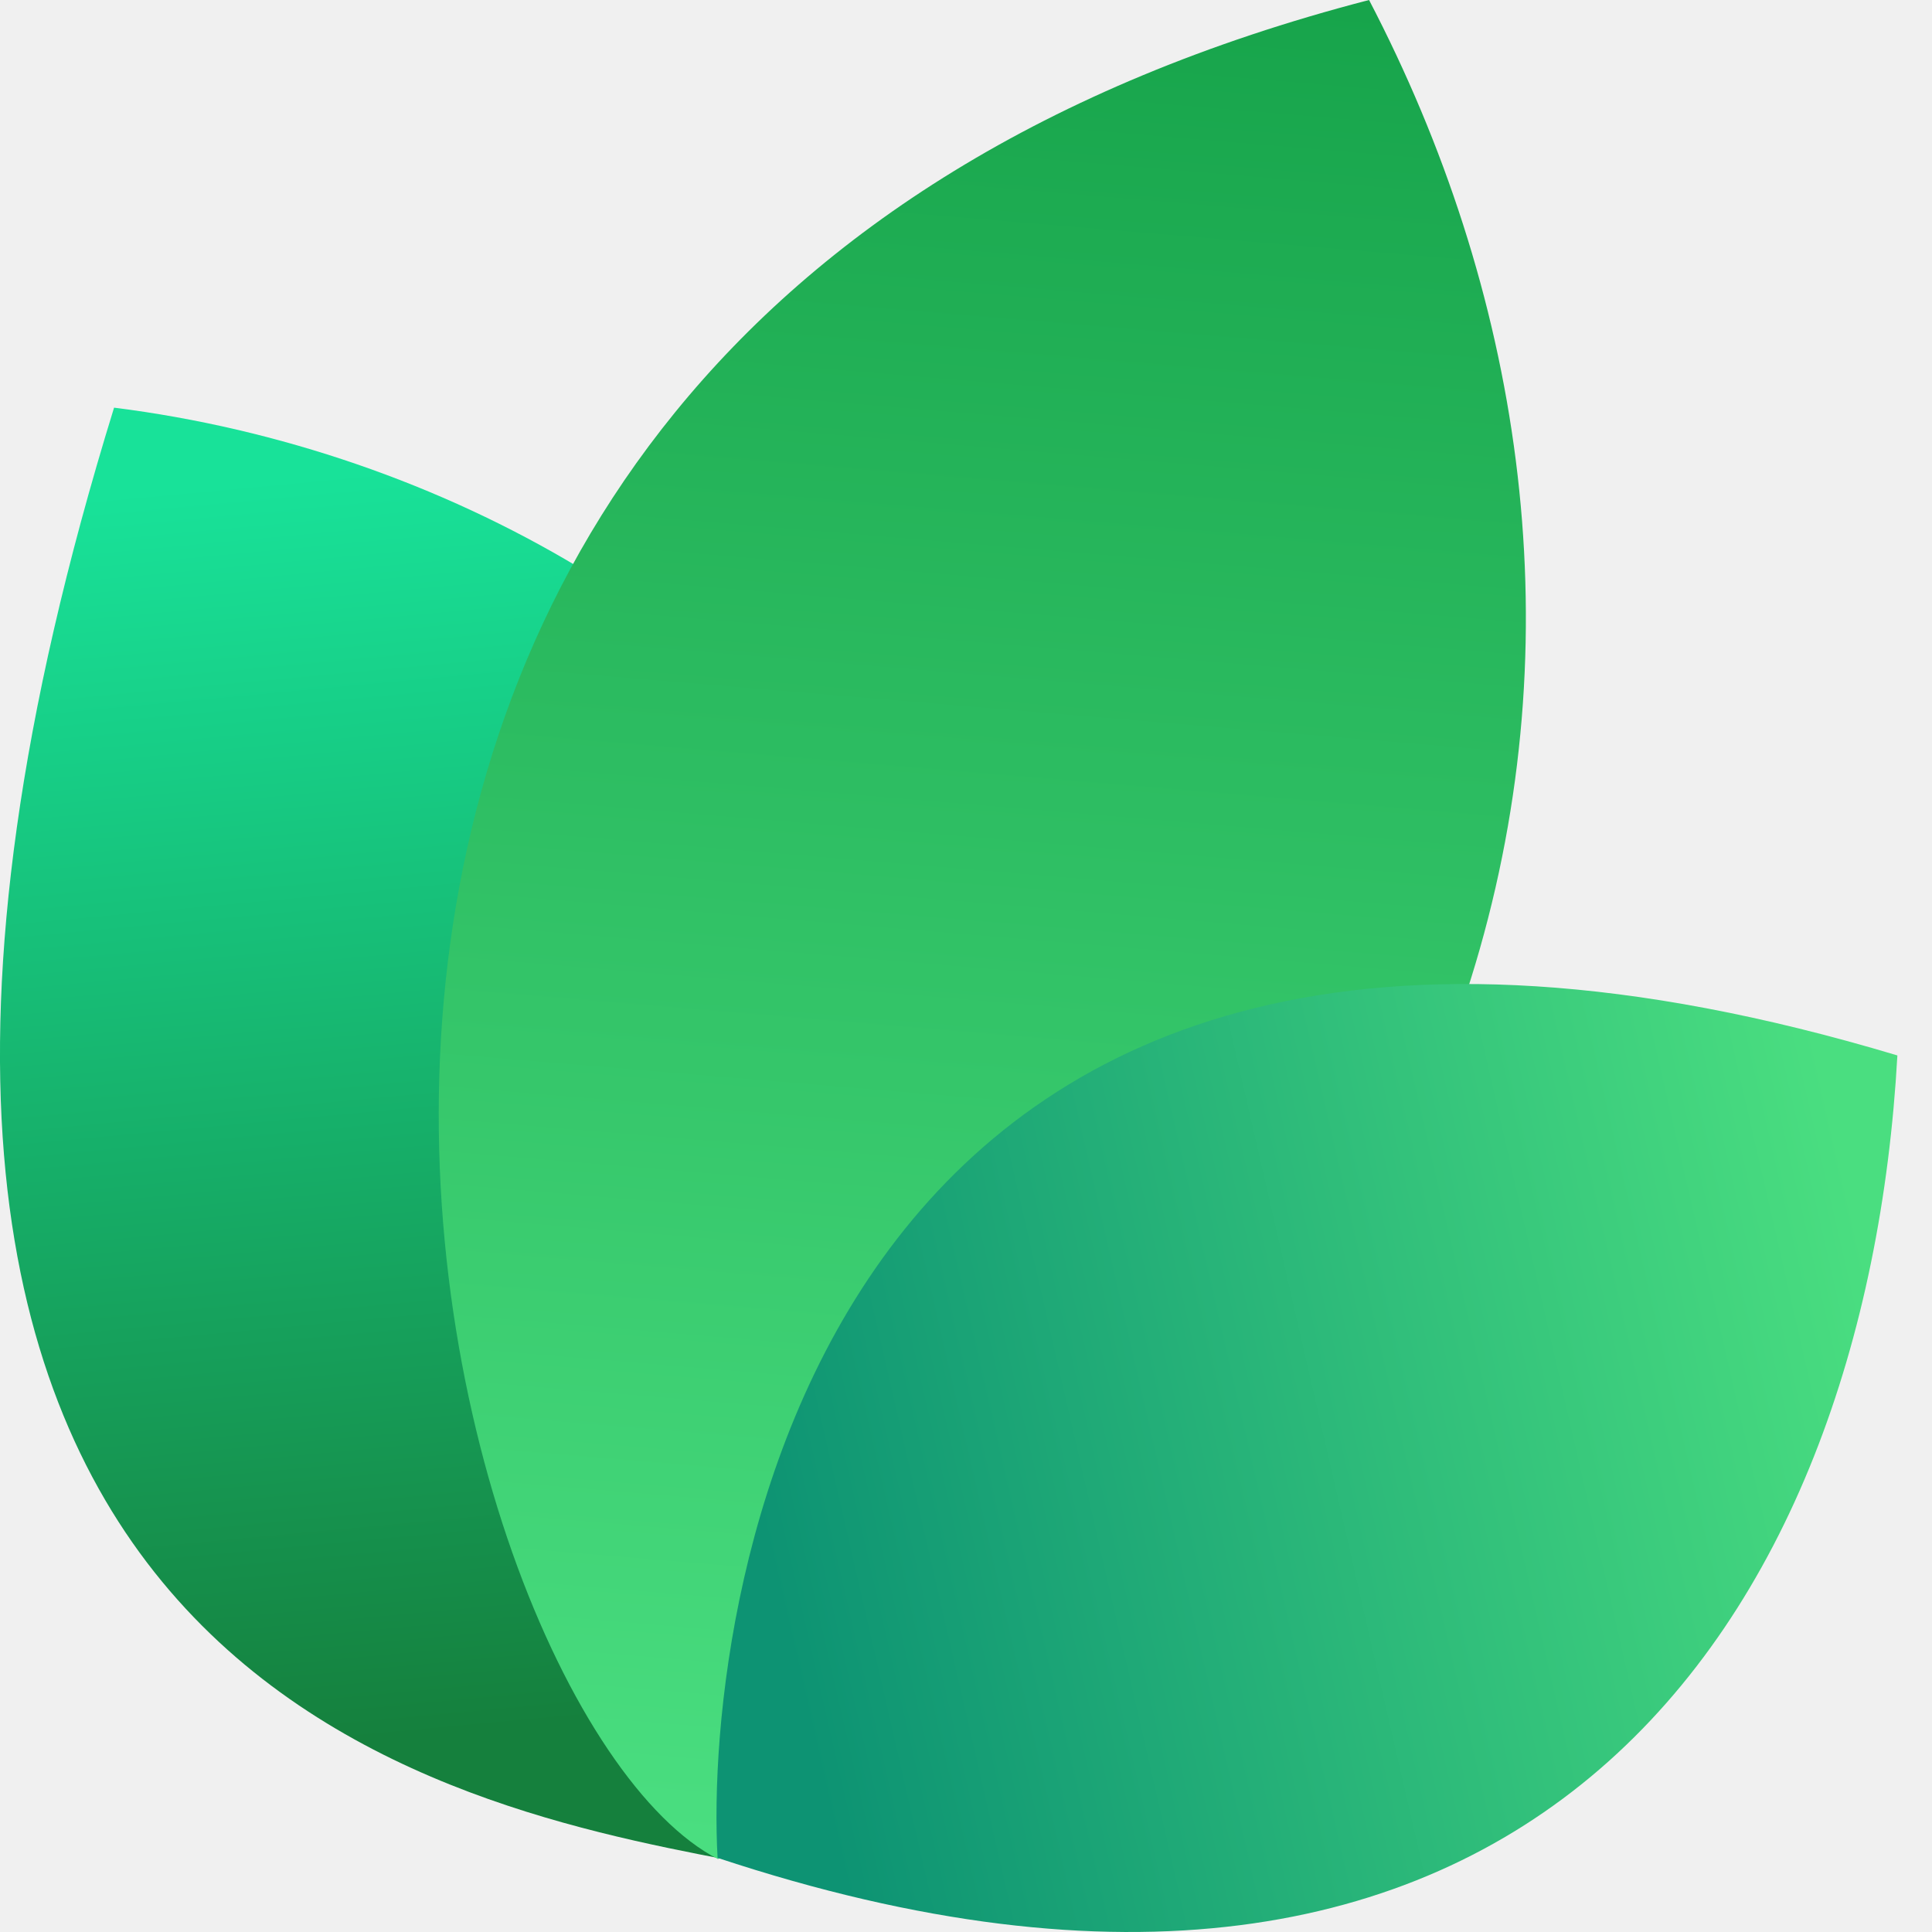
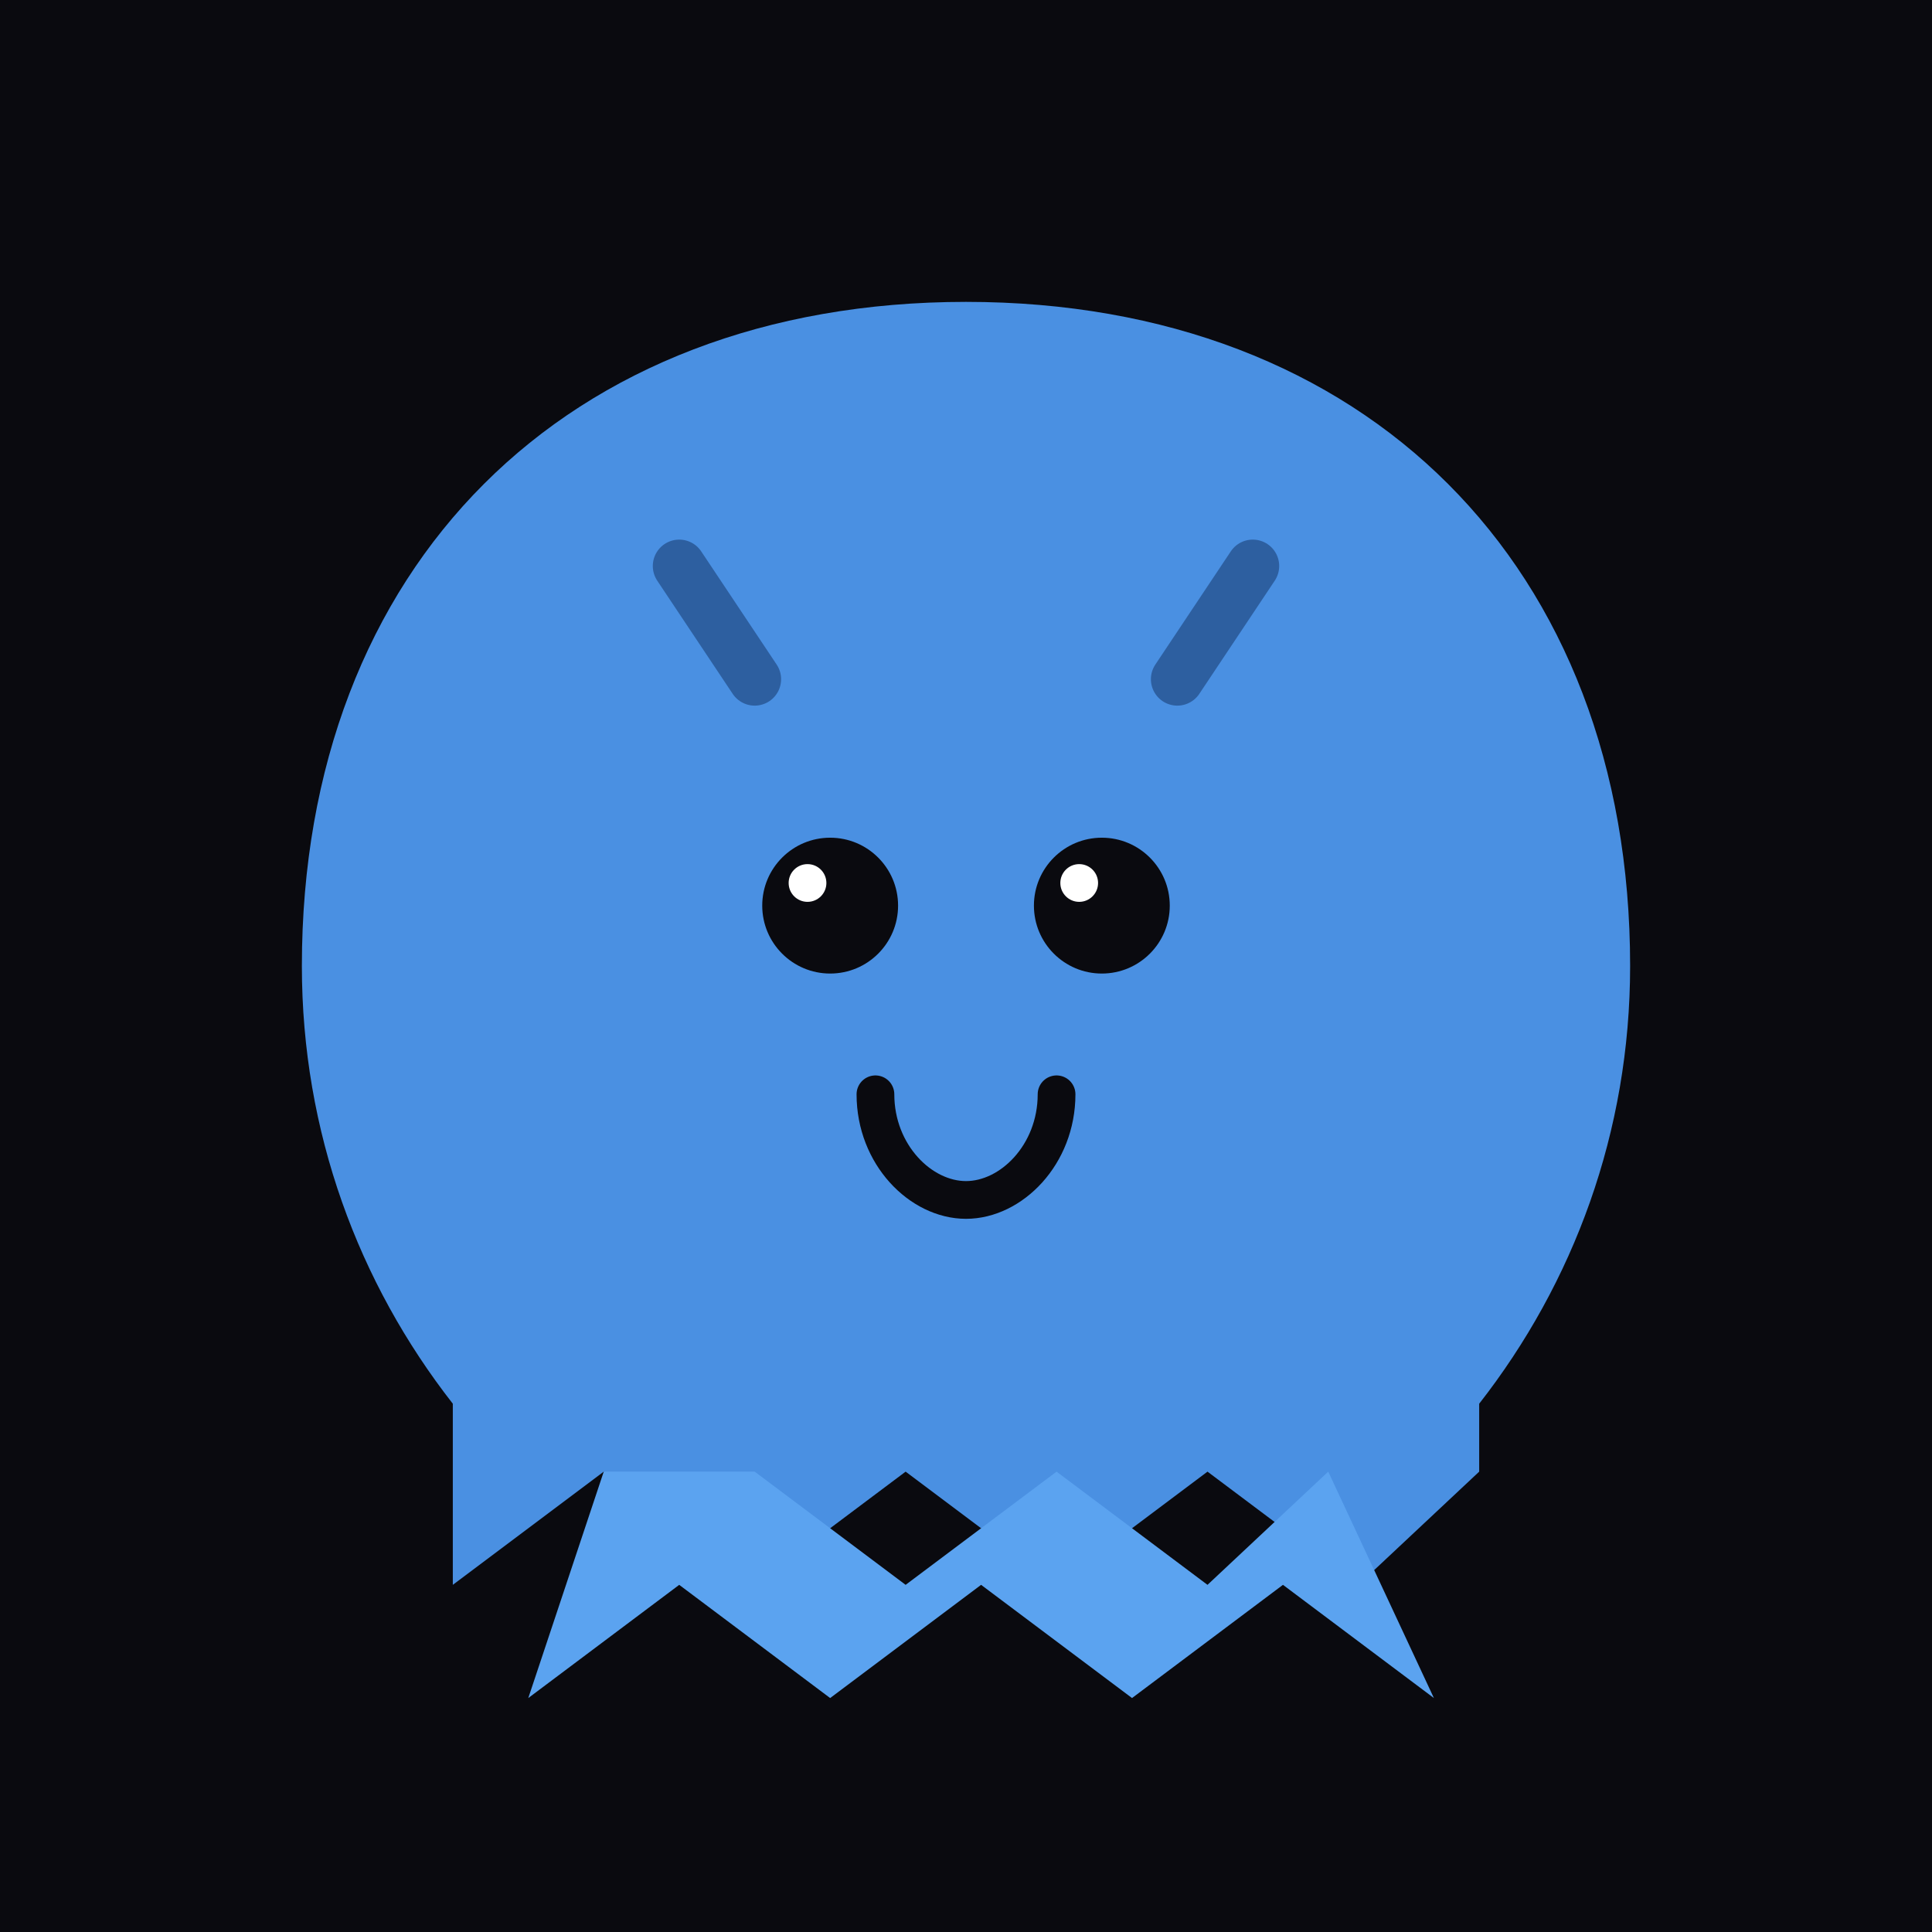
- <svg xmlns="http://www.w3.org/2000/svg" width="24" height="24" viewBox="0 0 24 24" fill="none">
-   <path d="M9.061 23.108C5.268 22.377 -3.391 20.627 1.417 5.064C9.634 6.099 16.973 14.064 9.061 23.108Z" fill="url(#paint0_linear_17557_2021)" />
-   <path d="M8.919 23.094C5.276 21.222 0.784 4.209 17.007 0C20.757 7.193 19.621 16.545 8.919 23.094Z" fill="url(#paint1_linear_17557_2021)" />
-   <path d="M8.914 23.079C8.735 19.882 10.159 9.085 23.57 13.111C23.181 20.123 18.984 26.418 8.914 23.079Z" fill="url(#paint2_linear_17557_2021)" />
-   <defs>
-     <linearGradient id="paint0_linear_17557_2021" x1="3.776" y1="5.916" x2="5.232" y2="21.559" gradientUnits="userSpaceOnUse">
-       <stop stop-color="#18E299" />
-       <stop offset="1" stop-color="#15803D" />
-     </linearGradient>
-     <linearGradient id="paint1_linear_17557_2021" x1="12.171" y1="-0.718" x2="10.19" y2="22.983" gradientUnits="userSpaceOnUse">
-       <stop stop-color="#16A34A" />
-       <stop offset="1" stop-color="#4ADE80" />
-     </linearGradient>
-     <linearGradient id="paint2_linear_17557_2021" x1="23.133" y1="15.353" x2="9.338" y2="18.52" gradientUnits="userSpaceOnUse">
-       <stop stop-color="#4ADE80" />
-       <stop offset="1" stop-color="#0D9373" />
-     </linearGradient>
-   </defs>
+ <svg xmlns="http://www.w3.org/2000/svg" version="1.1" width="512" height="512">
+   <svg width="512" height="512" viewBox="0 0 512 512" fill="none">
+     <rect width="512" height="512" fill="#0A0A0F" />
+     <path d="M256 80C150 80 80 150 80 256C80 300 95 340 120 372L120 420L160 390L200 420L240 390L280 420L320 390L360 420L392 390L392 372C417 340 432 300 432 256C432 150 362 80 256 80Z" fill="#4A90E2" />
+     <path d="M160 390L140 450L180 420L220 450L260 420L300 450L340 420L380 450L352 390L320 420L280 390L240 420L200 390Z" fill="#5BA3F0" />
+     <circle cx="220" cy="240" r="18" fill="#0A0A0F" />
+     <circle cx="292" cy="240" r="18" fill="#0A0A0F" />
+     <circle cx="214" cy="234" r="5" fill="white" />
+     <circle cx="286" cy="234" r="5" fill="white" />
+     <path d="M232 290C232 306 244 318 256 318C268 318 280 306 280 290" stroke="#0A0A0F" stroke-width="10" stroke-linecap="round" fill="none" />
+     <path d="M200 180L180 150" stroke="#2D5FA0" stroke-width="14" stroke-linecap="round" />
+     <path d="M312 180L332 150" stroke="#2D5FA0" stroke-width="14" stroke-linecap="round" />
+   </svg>
+   <style>@media (prefers-color-scheme: light) { :root { filter: none; } }
+ @media (prefers-color-scheme: dark) { :root { filter: none; } }
+ </style>
</svg>
